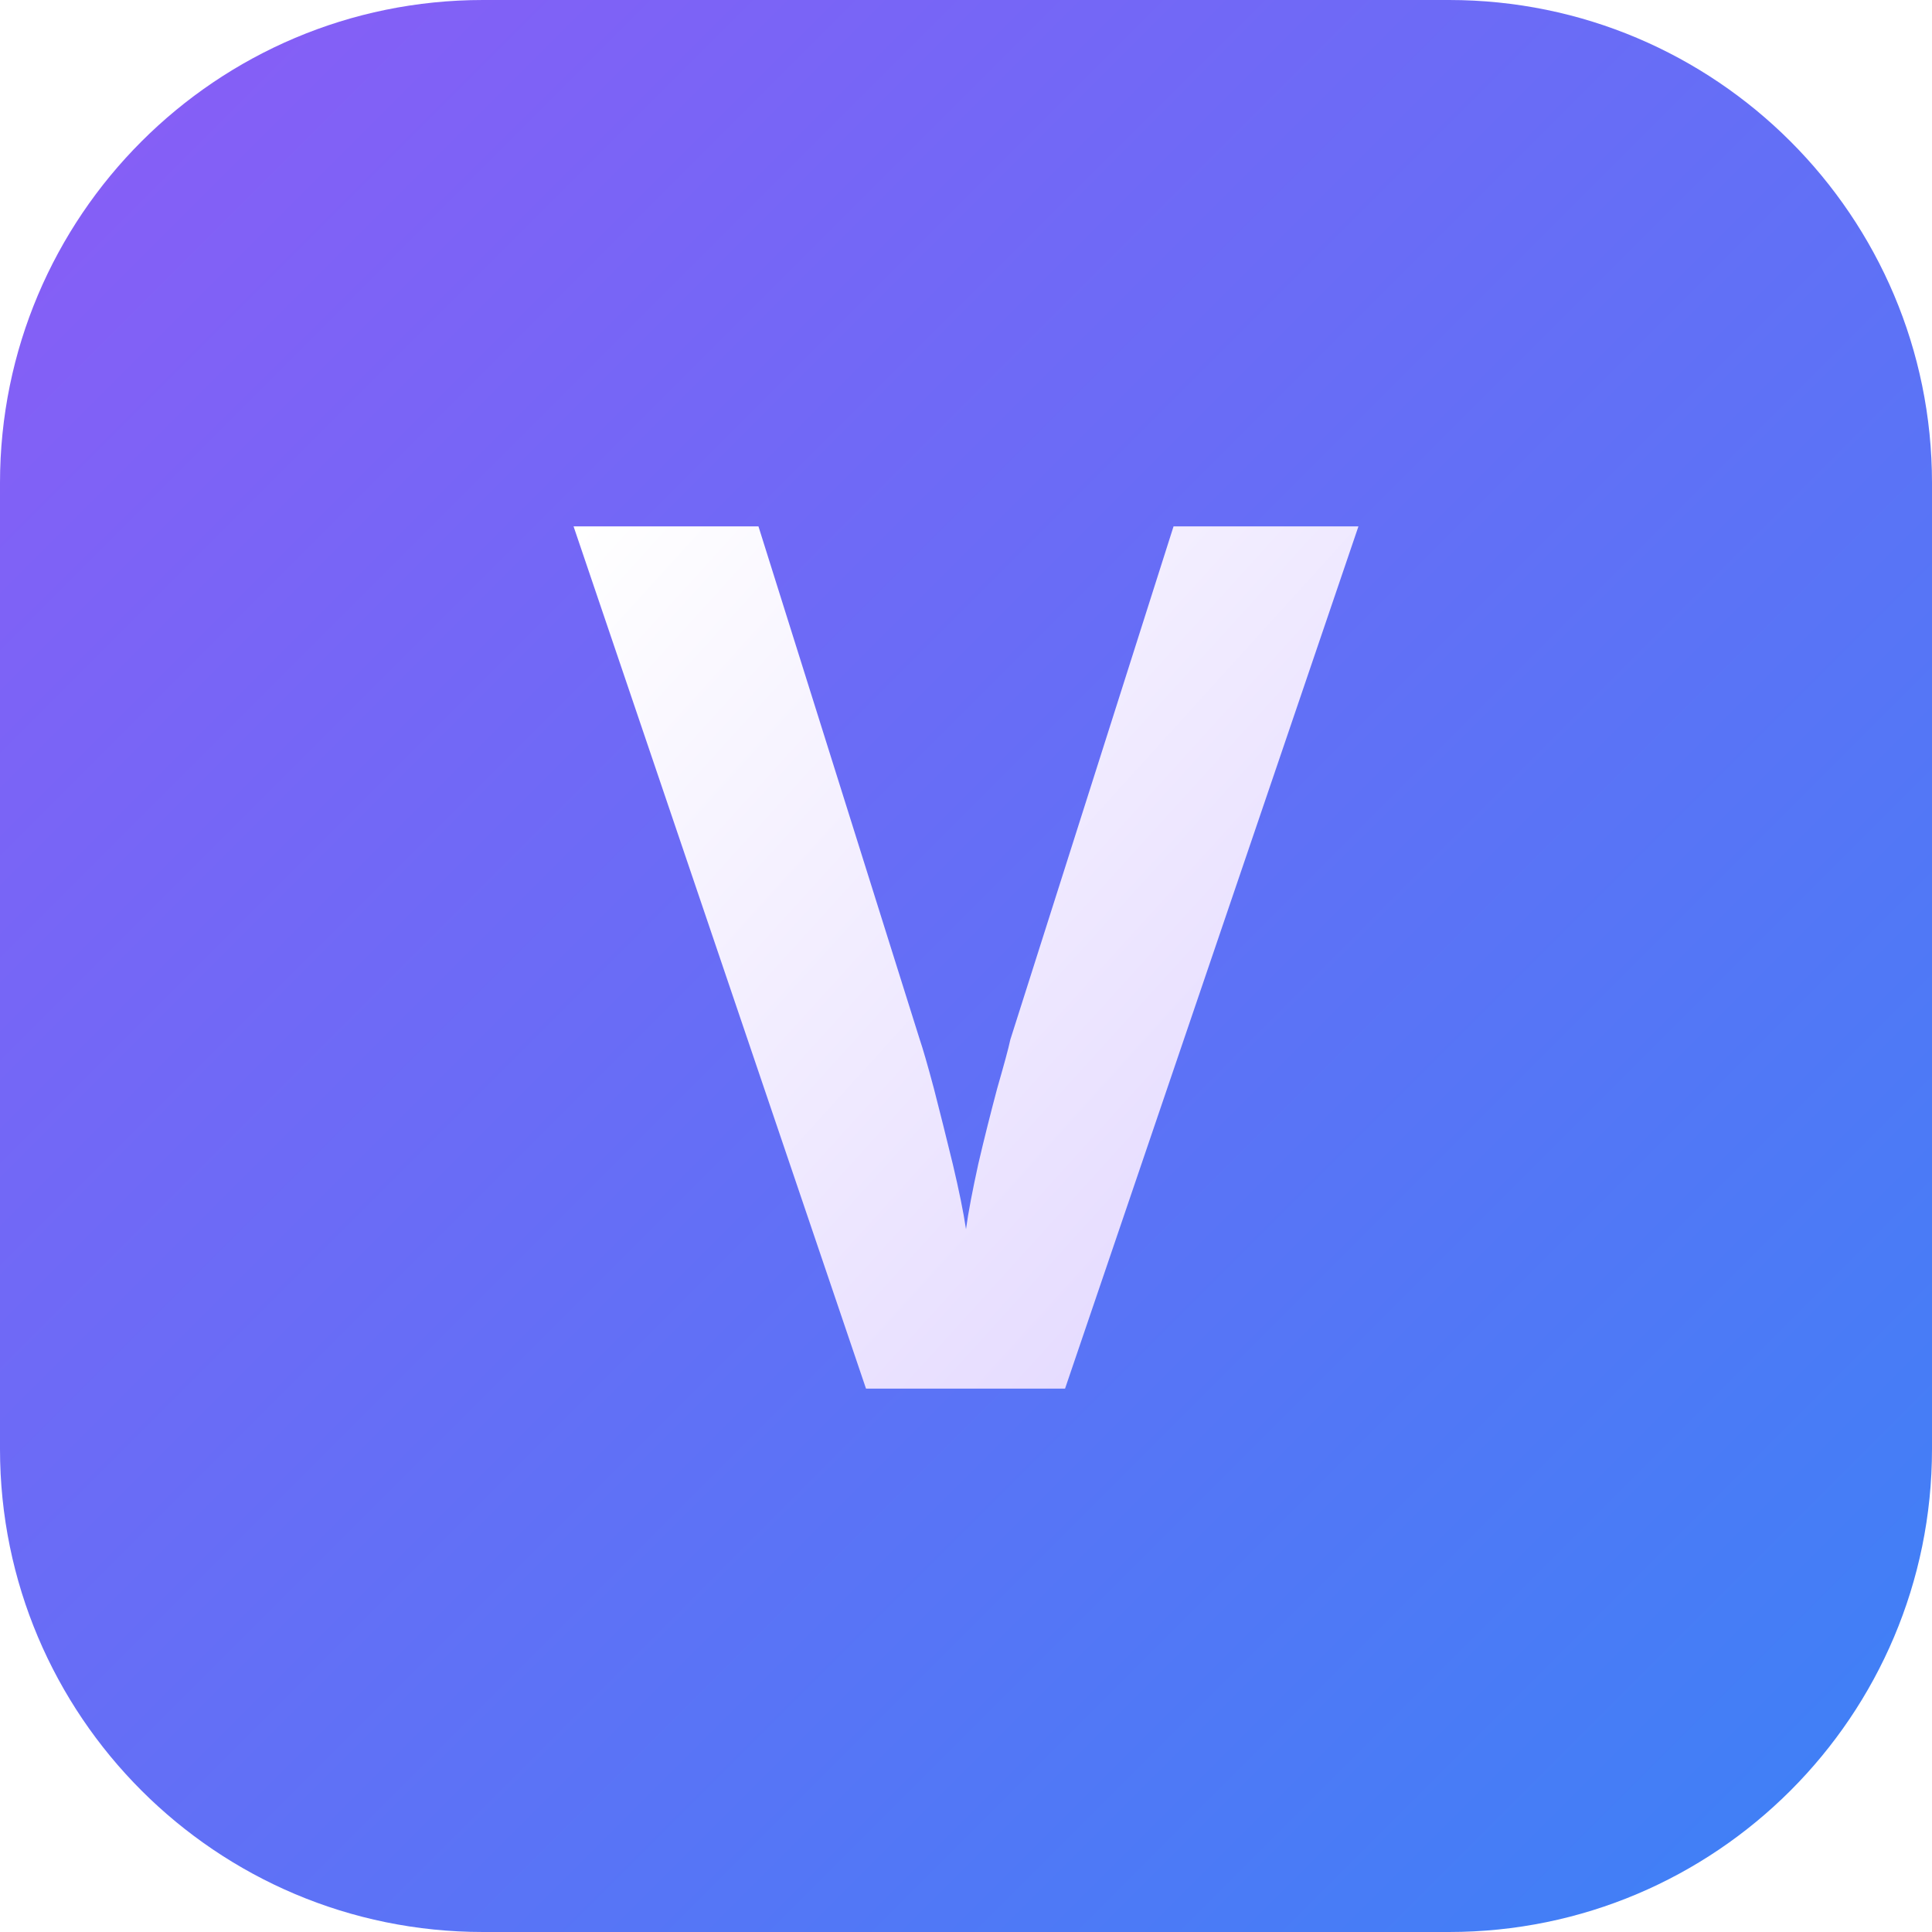
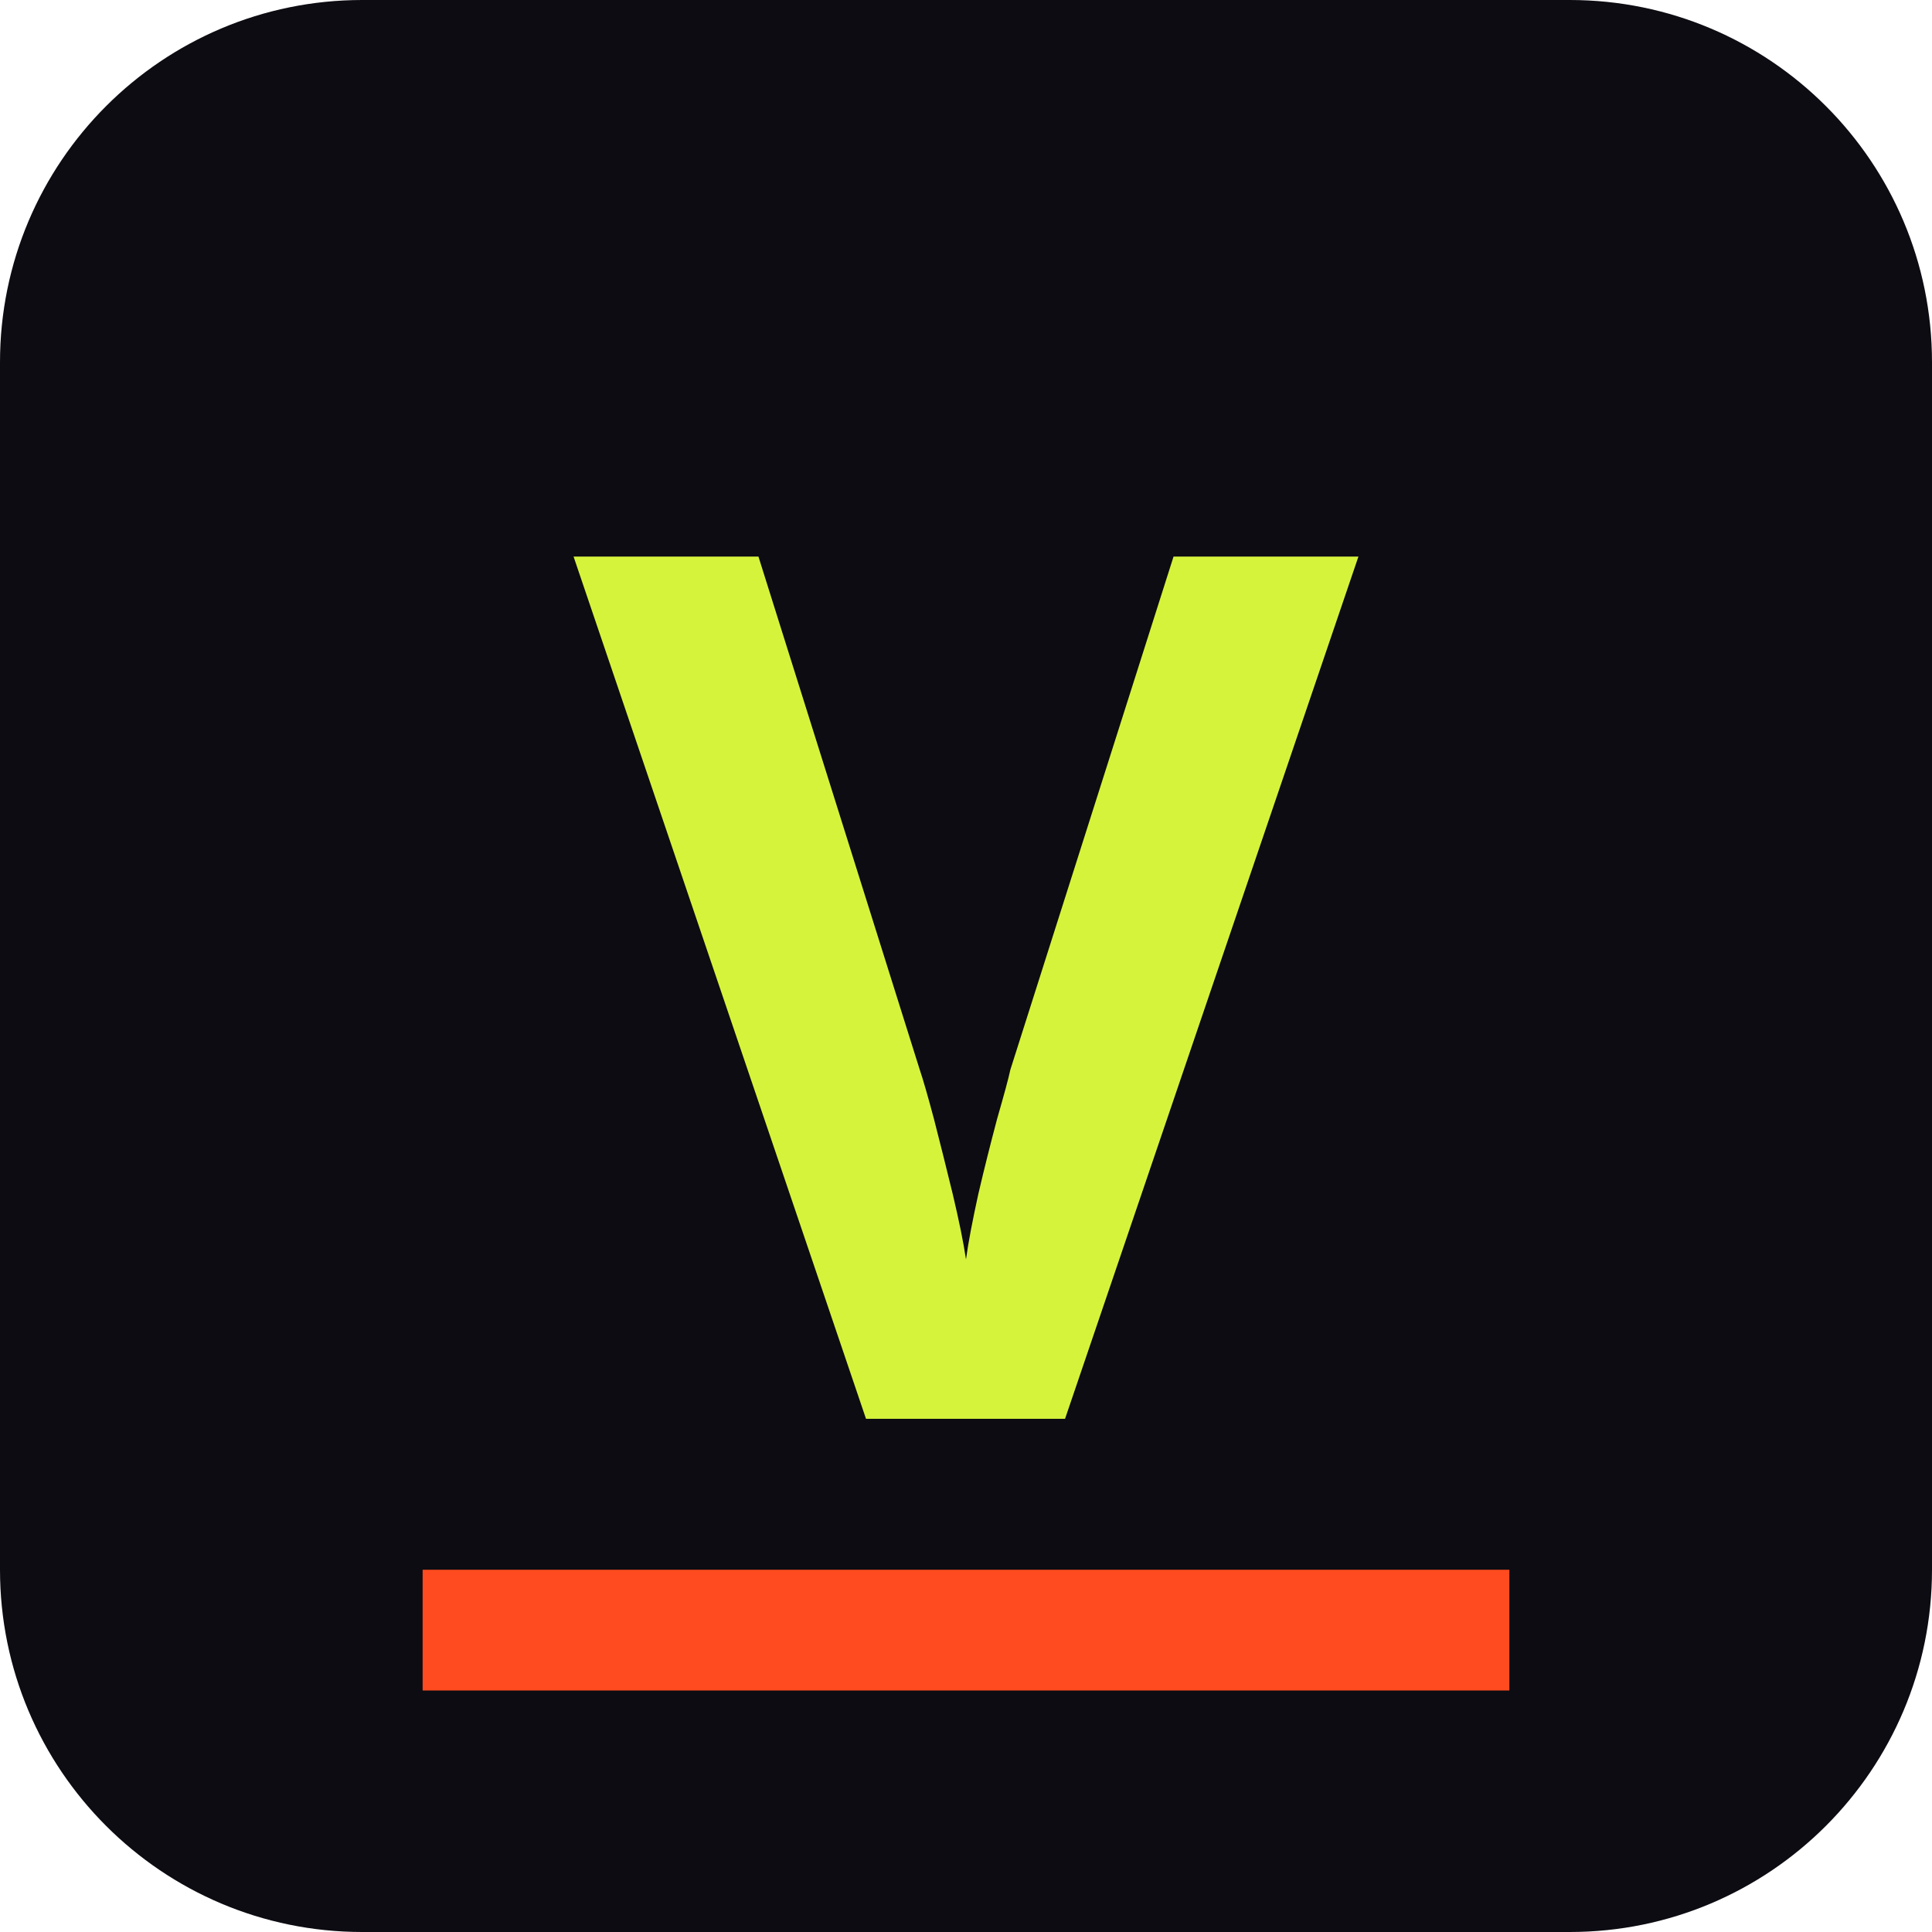
<svg xmlns="http://www.w3.org/2000/svg" viewBox="0 0 32 32" width="32" height="32">
-   <defs>
-     <linearGradient id="bg" x1="0%" y1="0%" x2="100%" y2="100%">
-       <stop offset="0%" style="stop-color:#8b5cf6" />
-       <stop offset="100%" style="stop-color:#3b82f6" />
-     </linearGradient>
-     <linearGradient id="txt" x1="0%" y1="0%" x2="100%" y2="100%">
-       <stop offset="0%" style="stop-color:#ffffff" />
-       <stop offset="100%" style="stop-color:#e0d4ff" />
-     </linearGradient>
-   </defs>
-   <rect width="32" height="32" rx="8" fill="url(#bg)" />
-   <text x="16" y="23" font-family="Arial Black, sans-serif" font-size="20" font-weight="900" text-anchor="middle" fill="url(#txt)">V</text>
+   <rect width="32" height="32" rx="6" fill="#0c0c12" />
+   <text x="16" y="23.5" font-family="Arial Black, sans-serif" font-size="20" font-weight="900" text-anchor="middle" fill="#d6f33c">V</text>
+   <rect x="7" y="26" width="18" height="2" fill="#ff4b1f" />
</svg>
